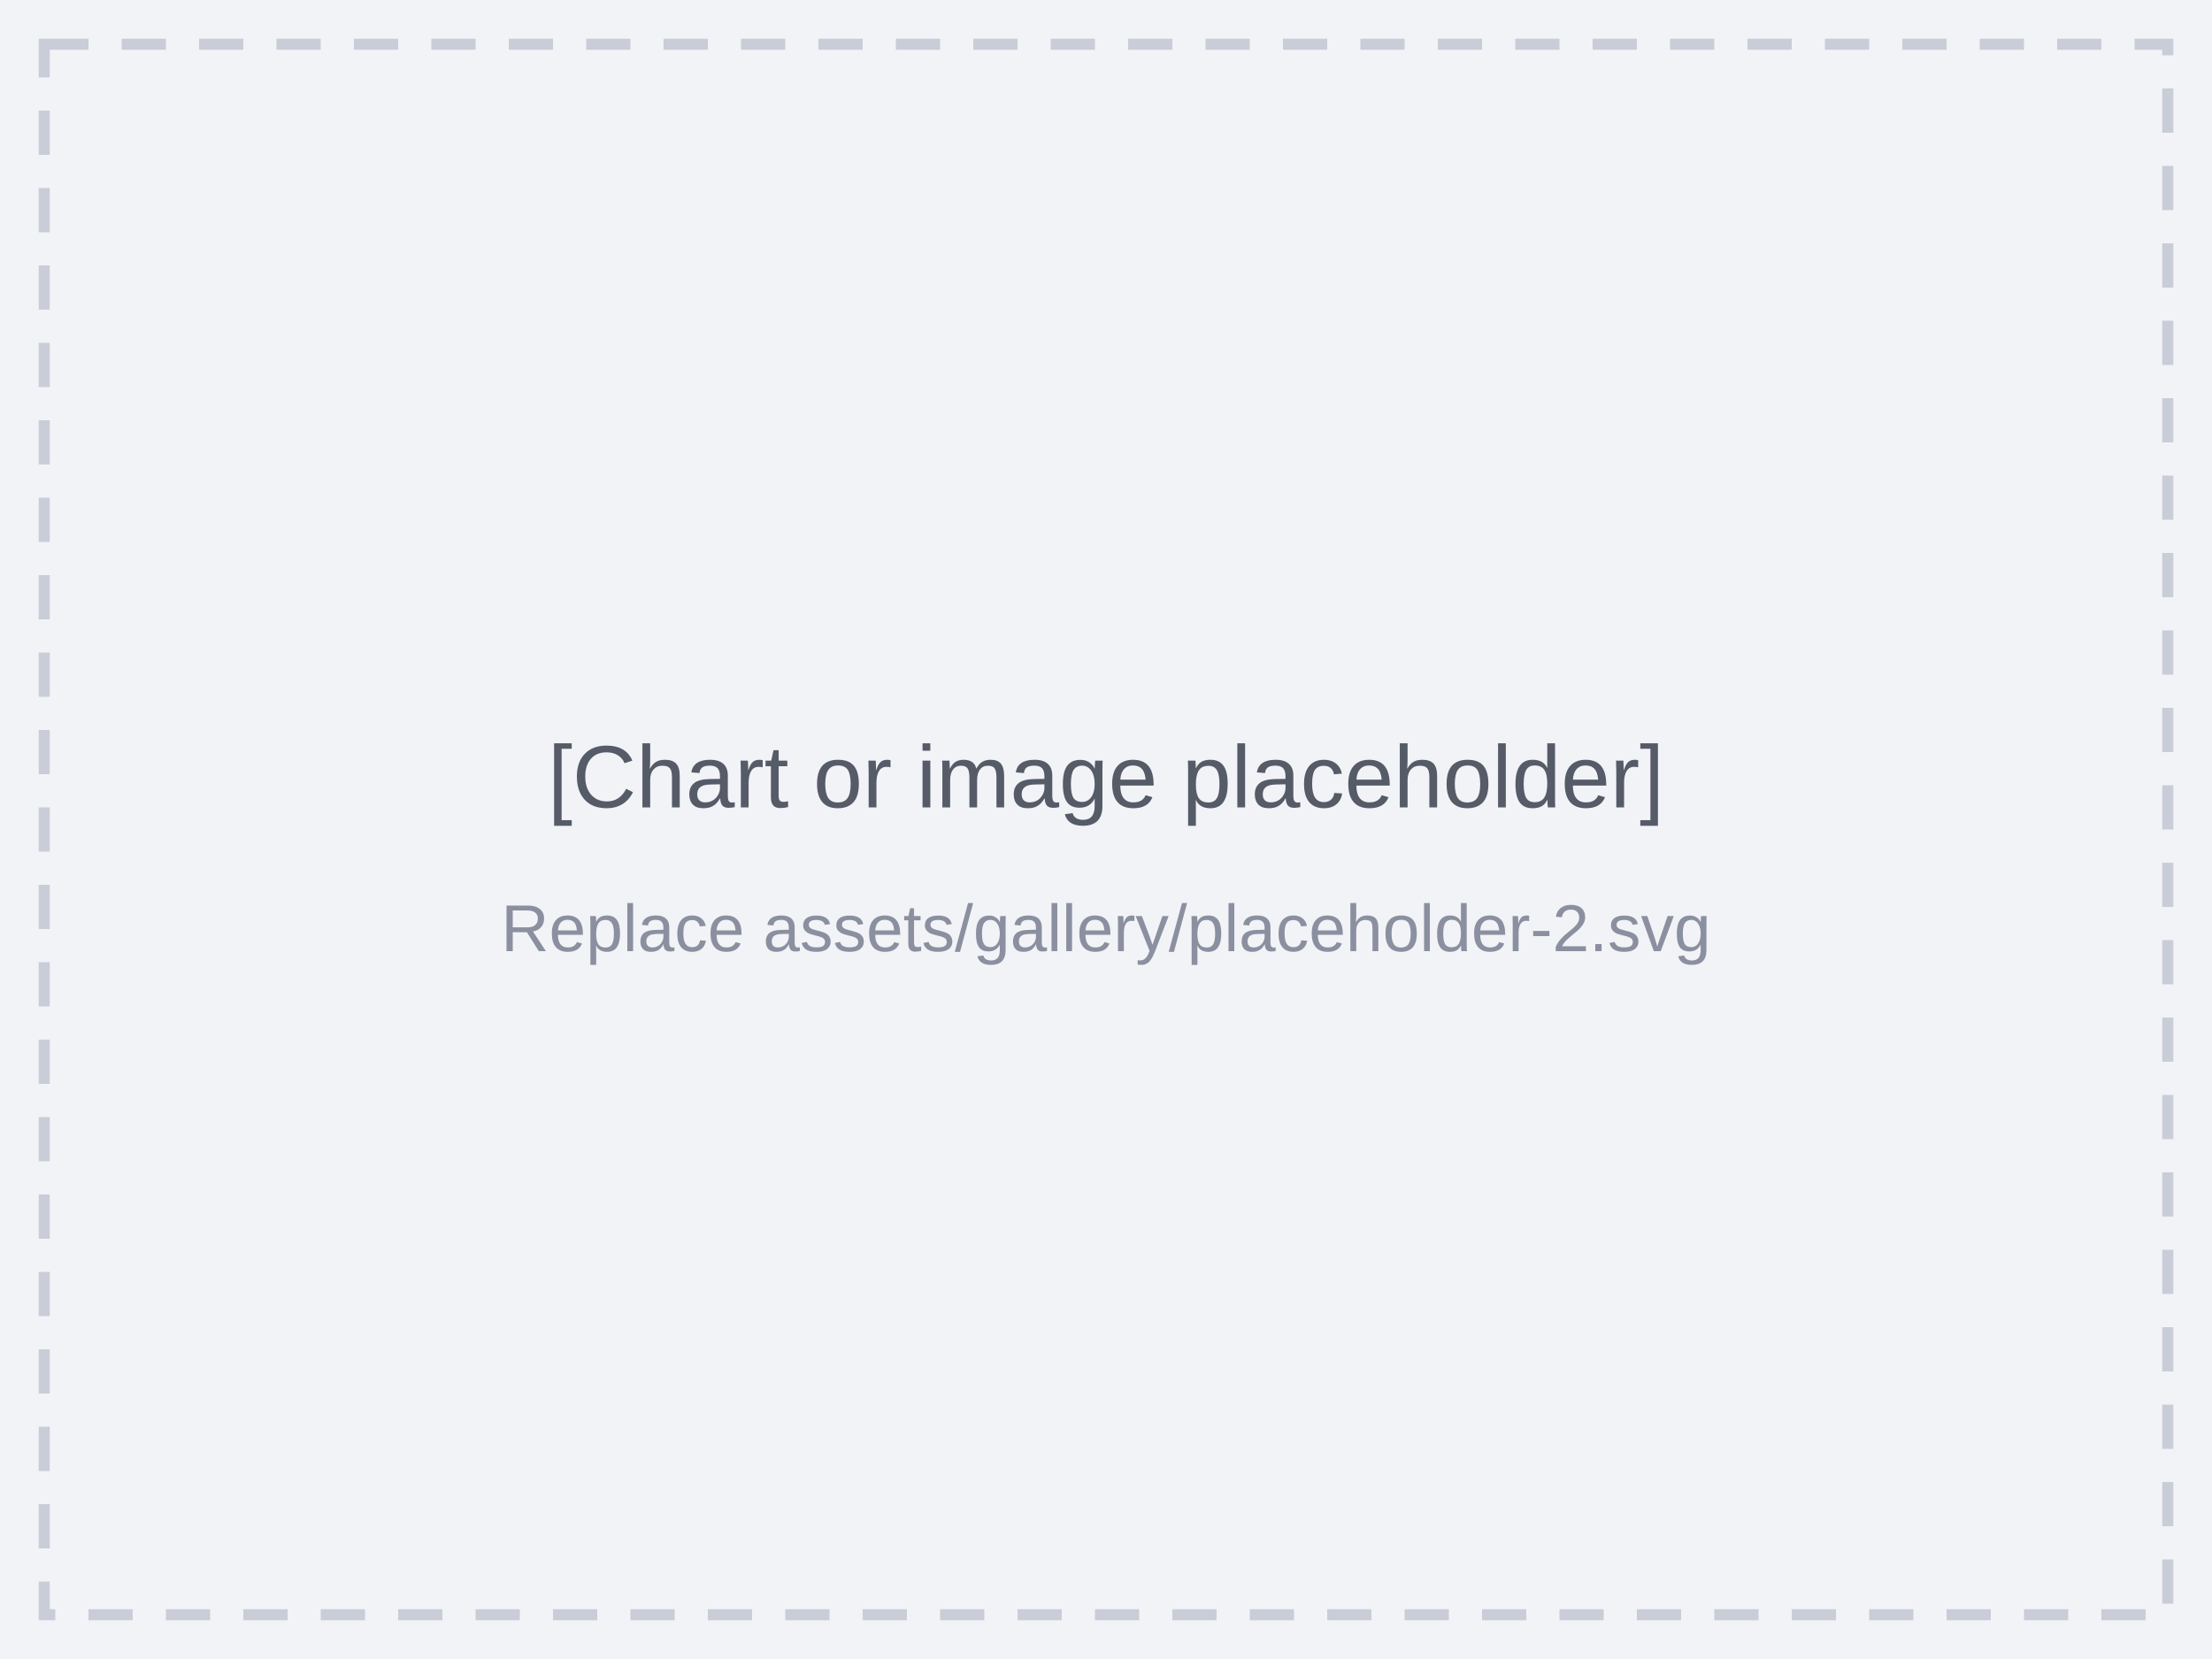
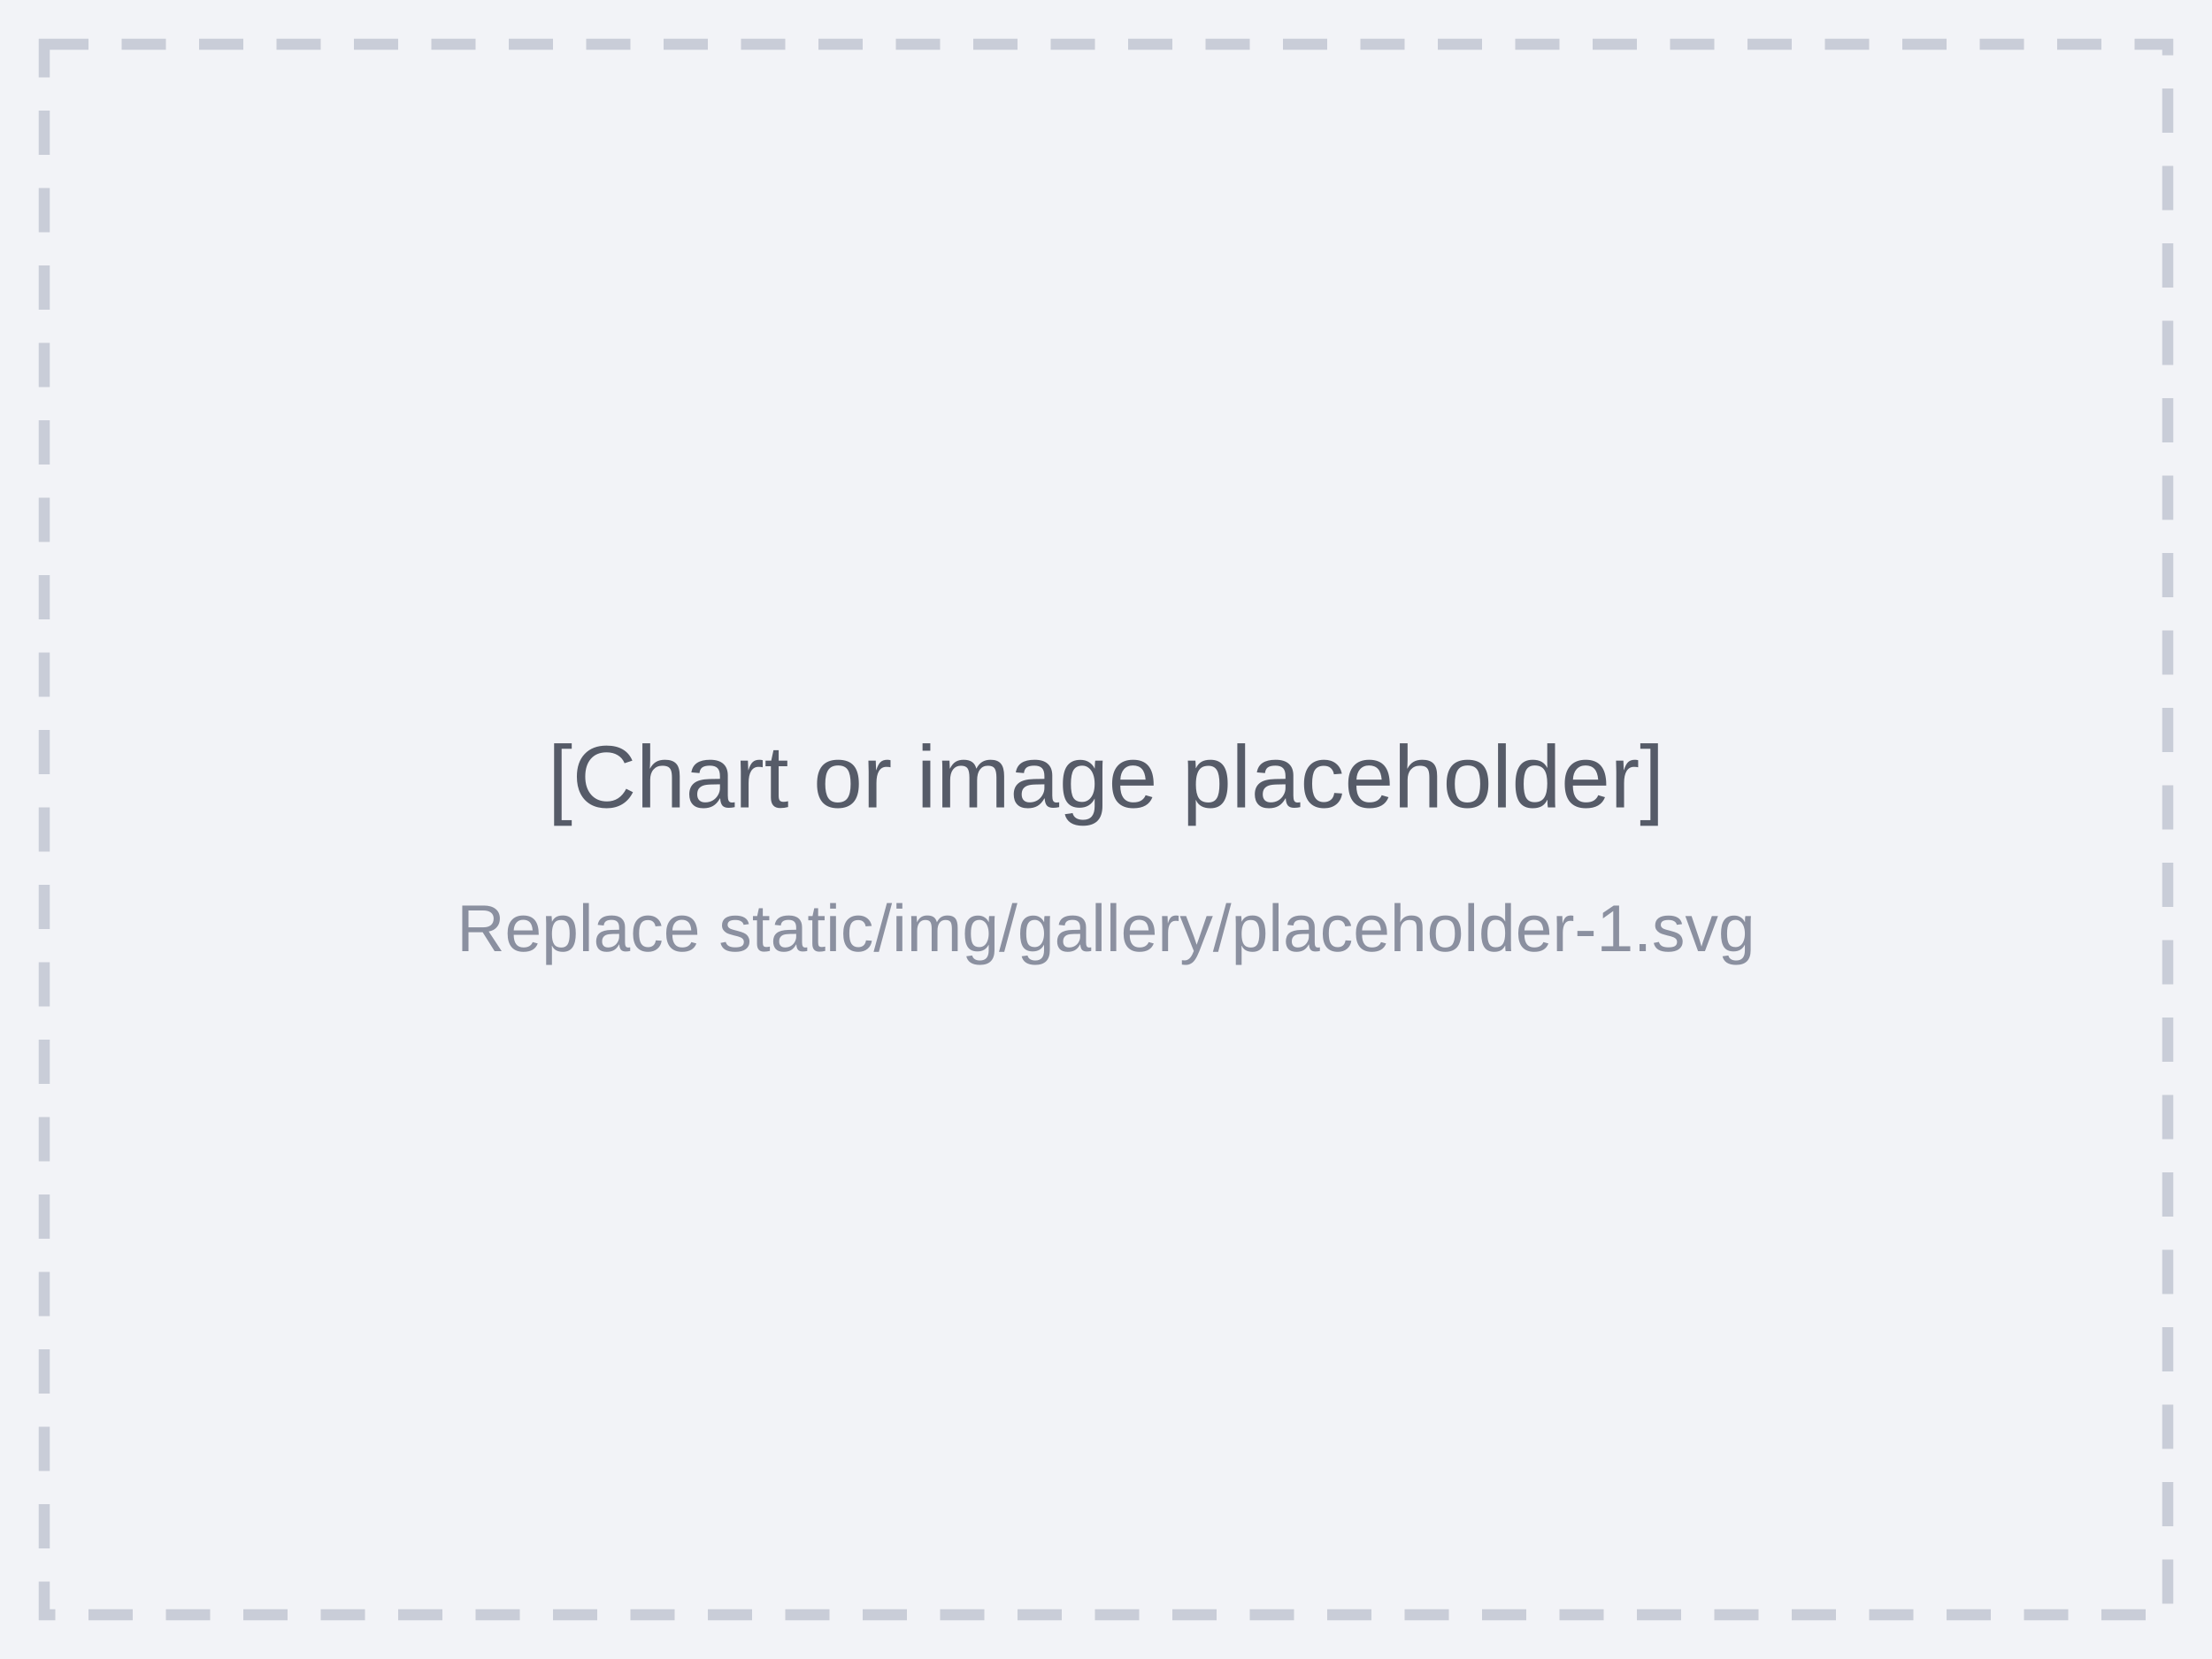
<svg xmlns="http://www.w3.org/2000/svg" viewBox="0 0 400 300">
  <rect width="400" height="300" fill="#f2f3f7" />
  <rect x="8" y="8" width="384" height="284" fill="none" stroke="#c9cdd8" stroke-width="2" stroke-dasharray="8 6" />
  <text x="200" y="146" text-anchor="middle" font-family="-apple-system, 'Segoe UI', Arial, sans-serif" font-size="16" fill="#565b68">[Chart or image placeholder]</text>
-   <text x="200" y="172" text-anchor="middle" font-family="-apple-system, 'Segoe UI', Arial, sans-serif" font-size="12" fill="#8b90a0">Replace assets/gallery/placeholder-2.svg</text>
+   <text x="200" y="172" text-anchor="middle" font-family="-apple-system, 'Segoe UI', Arial, sans-serif" font-size="12" fill="#8b90a0">Replace static/img/gallery/placeholder-1.svg</text>
</svg>
